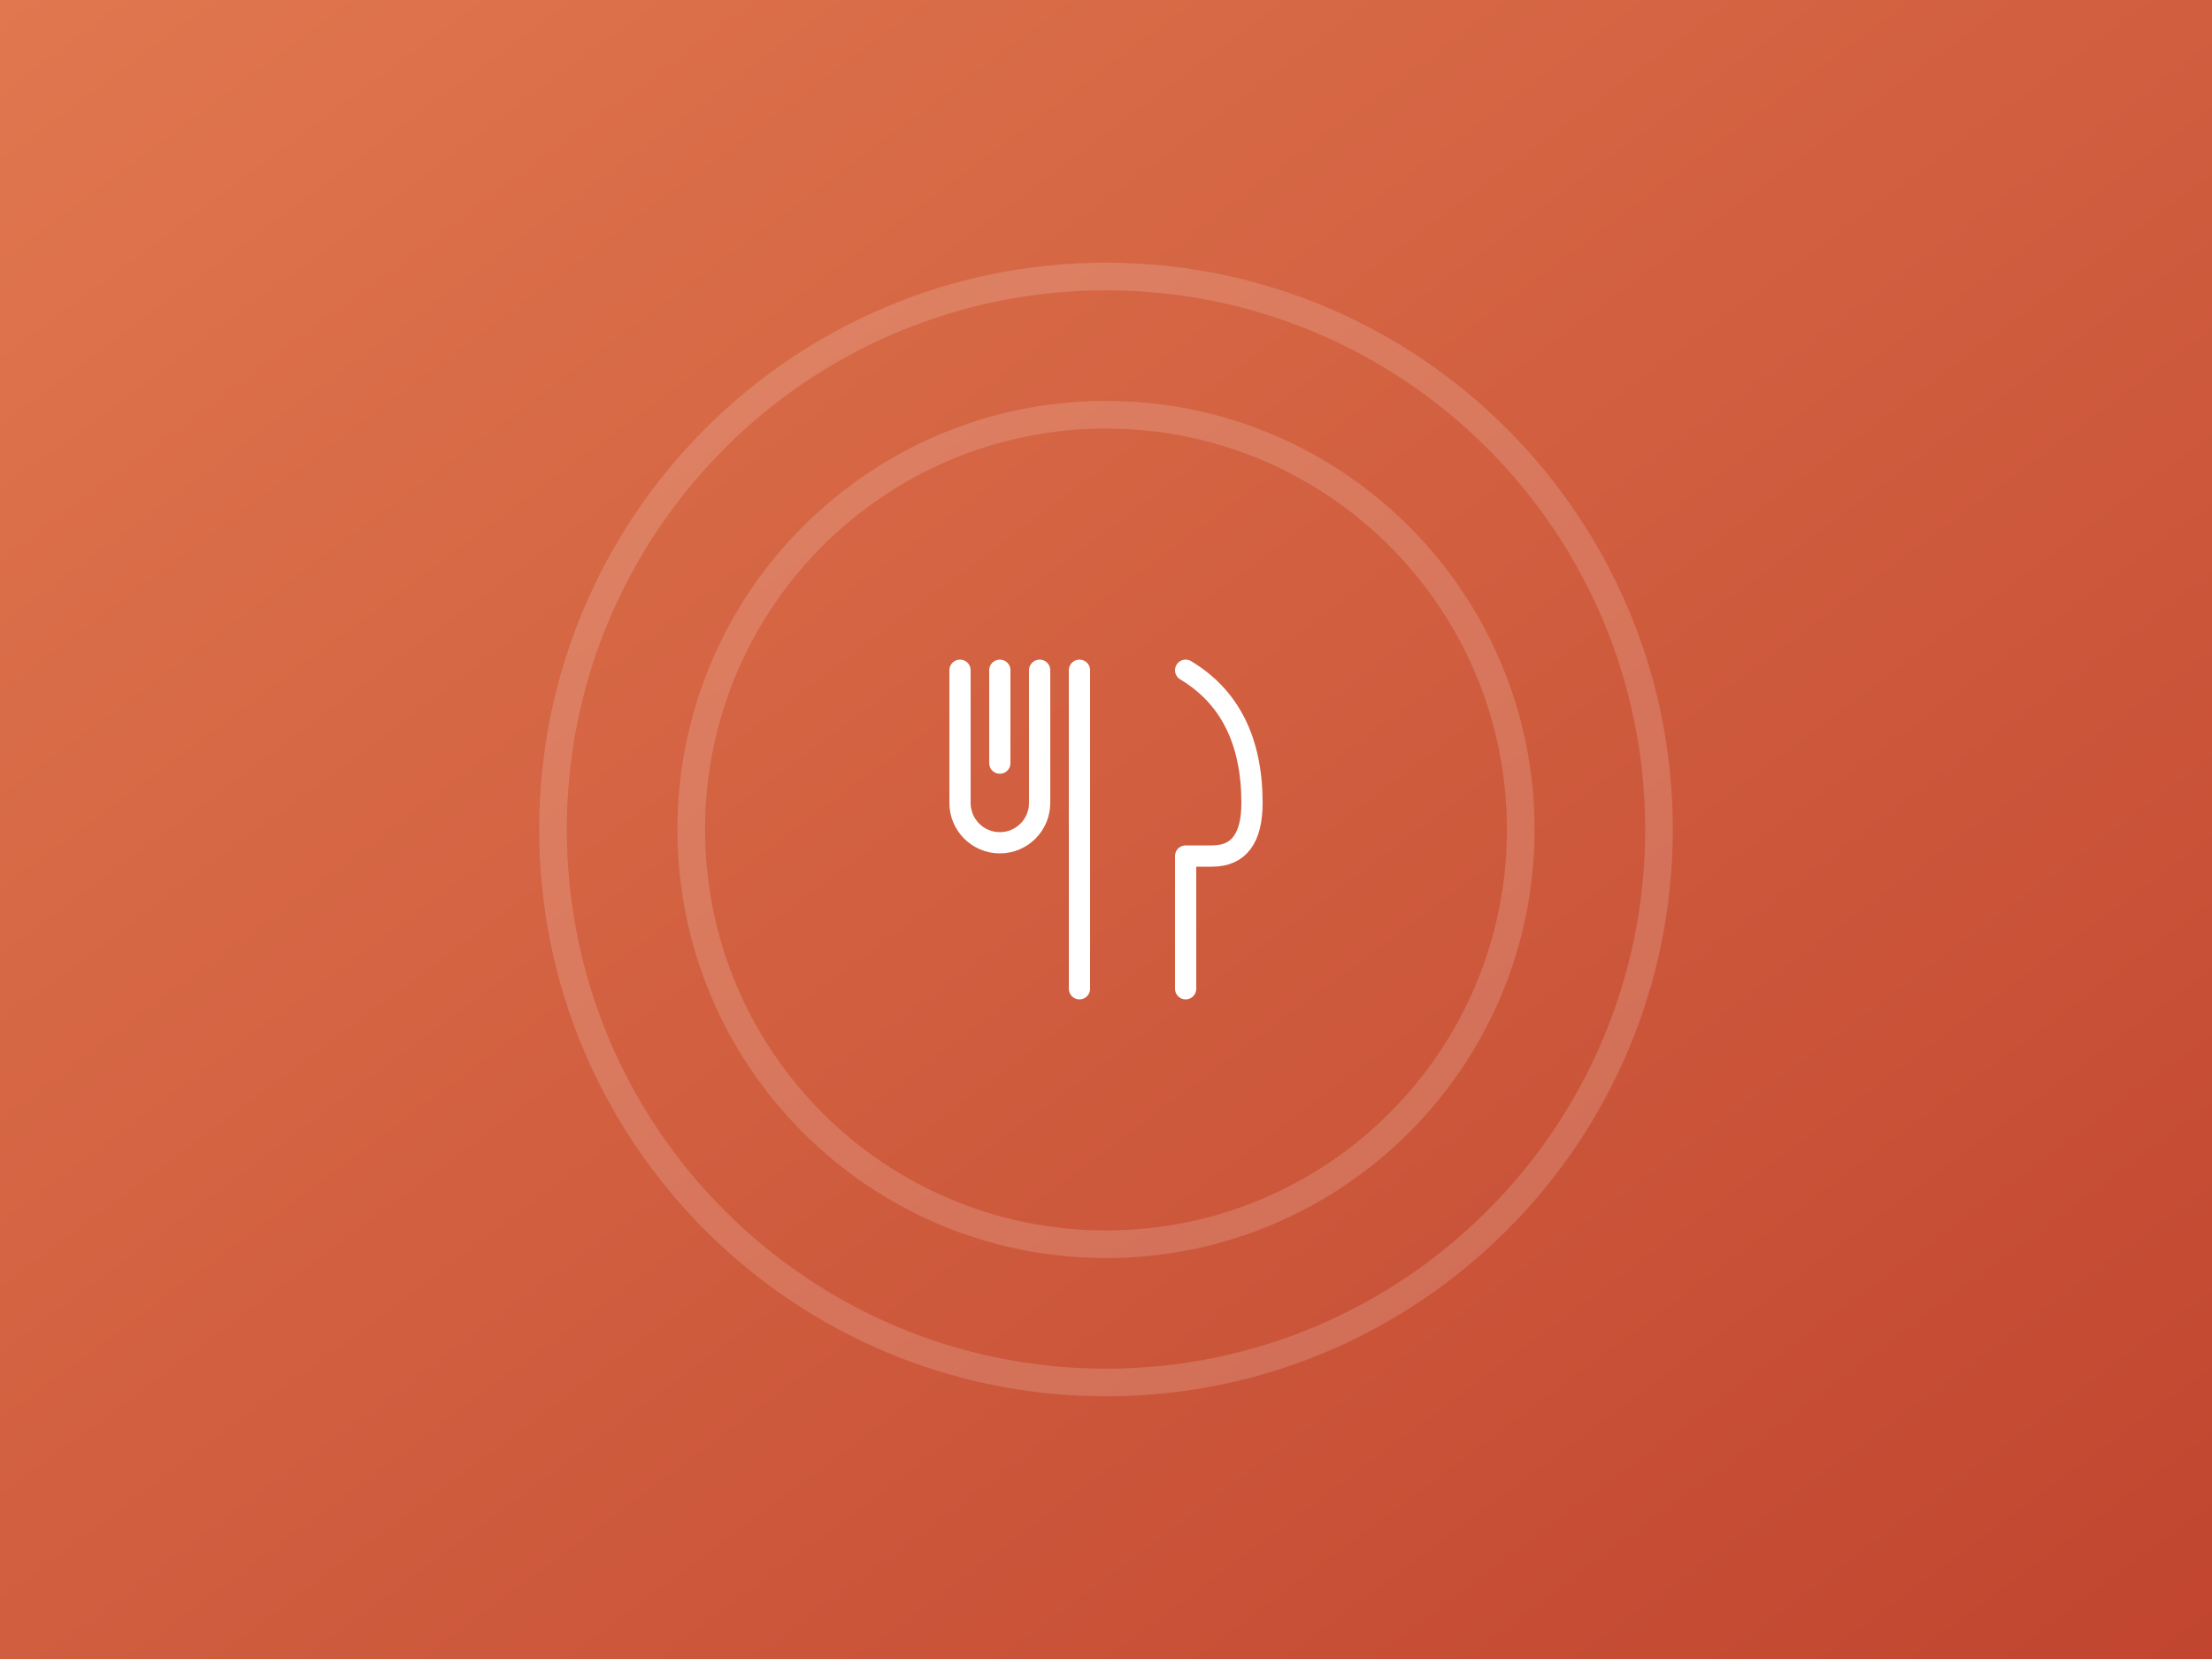
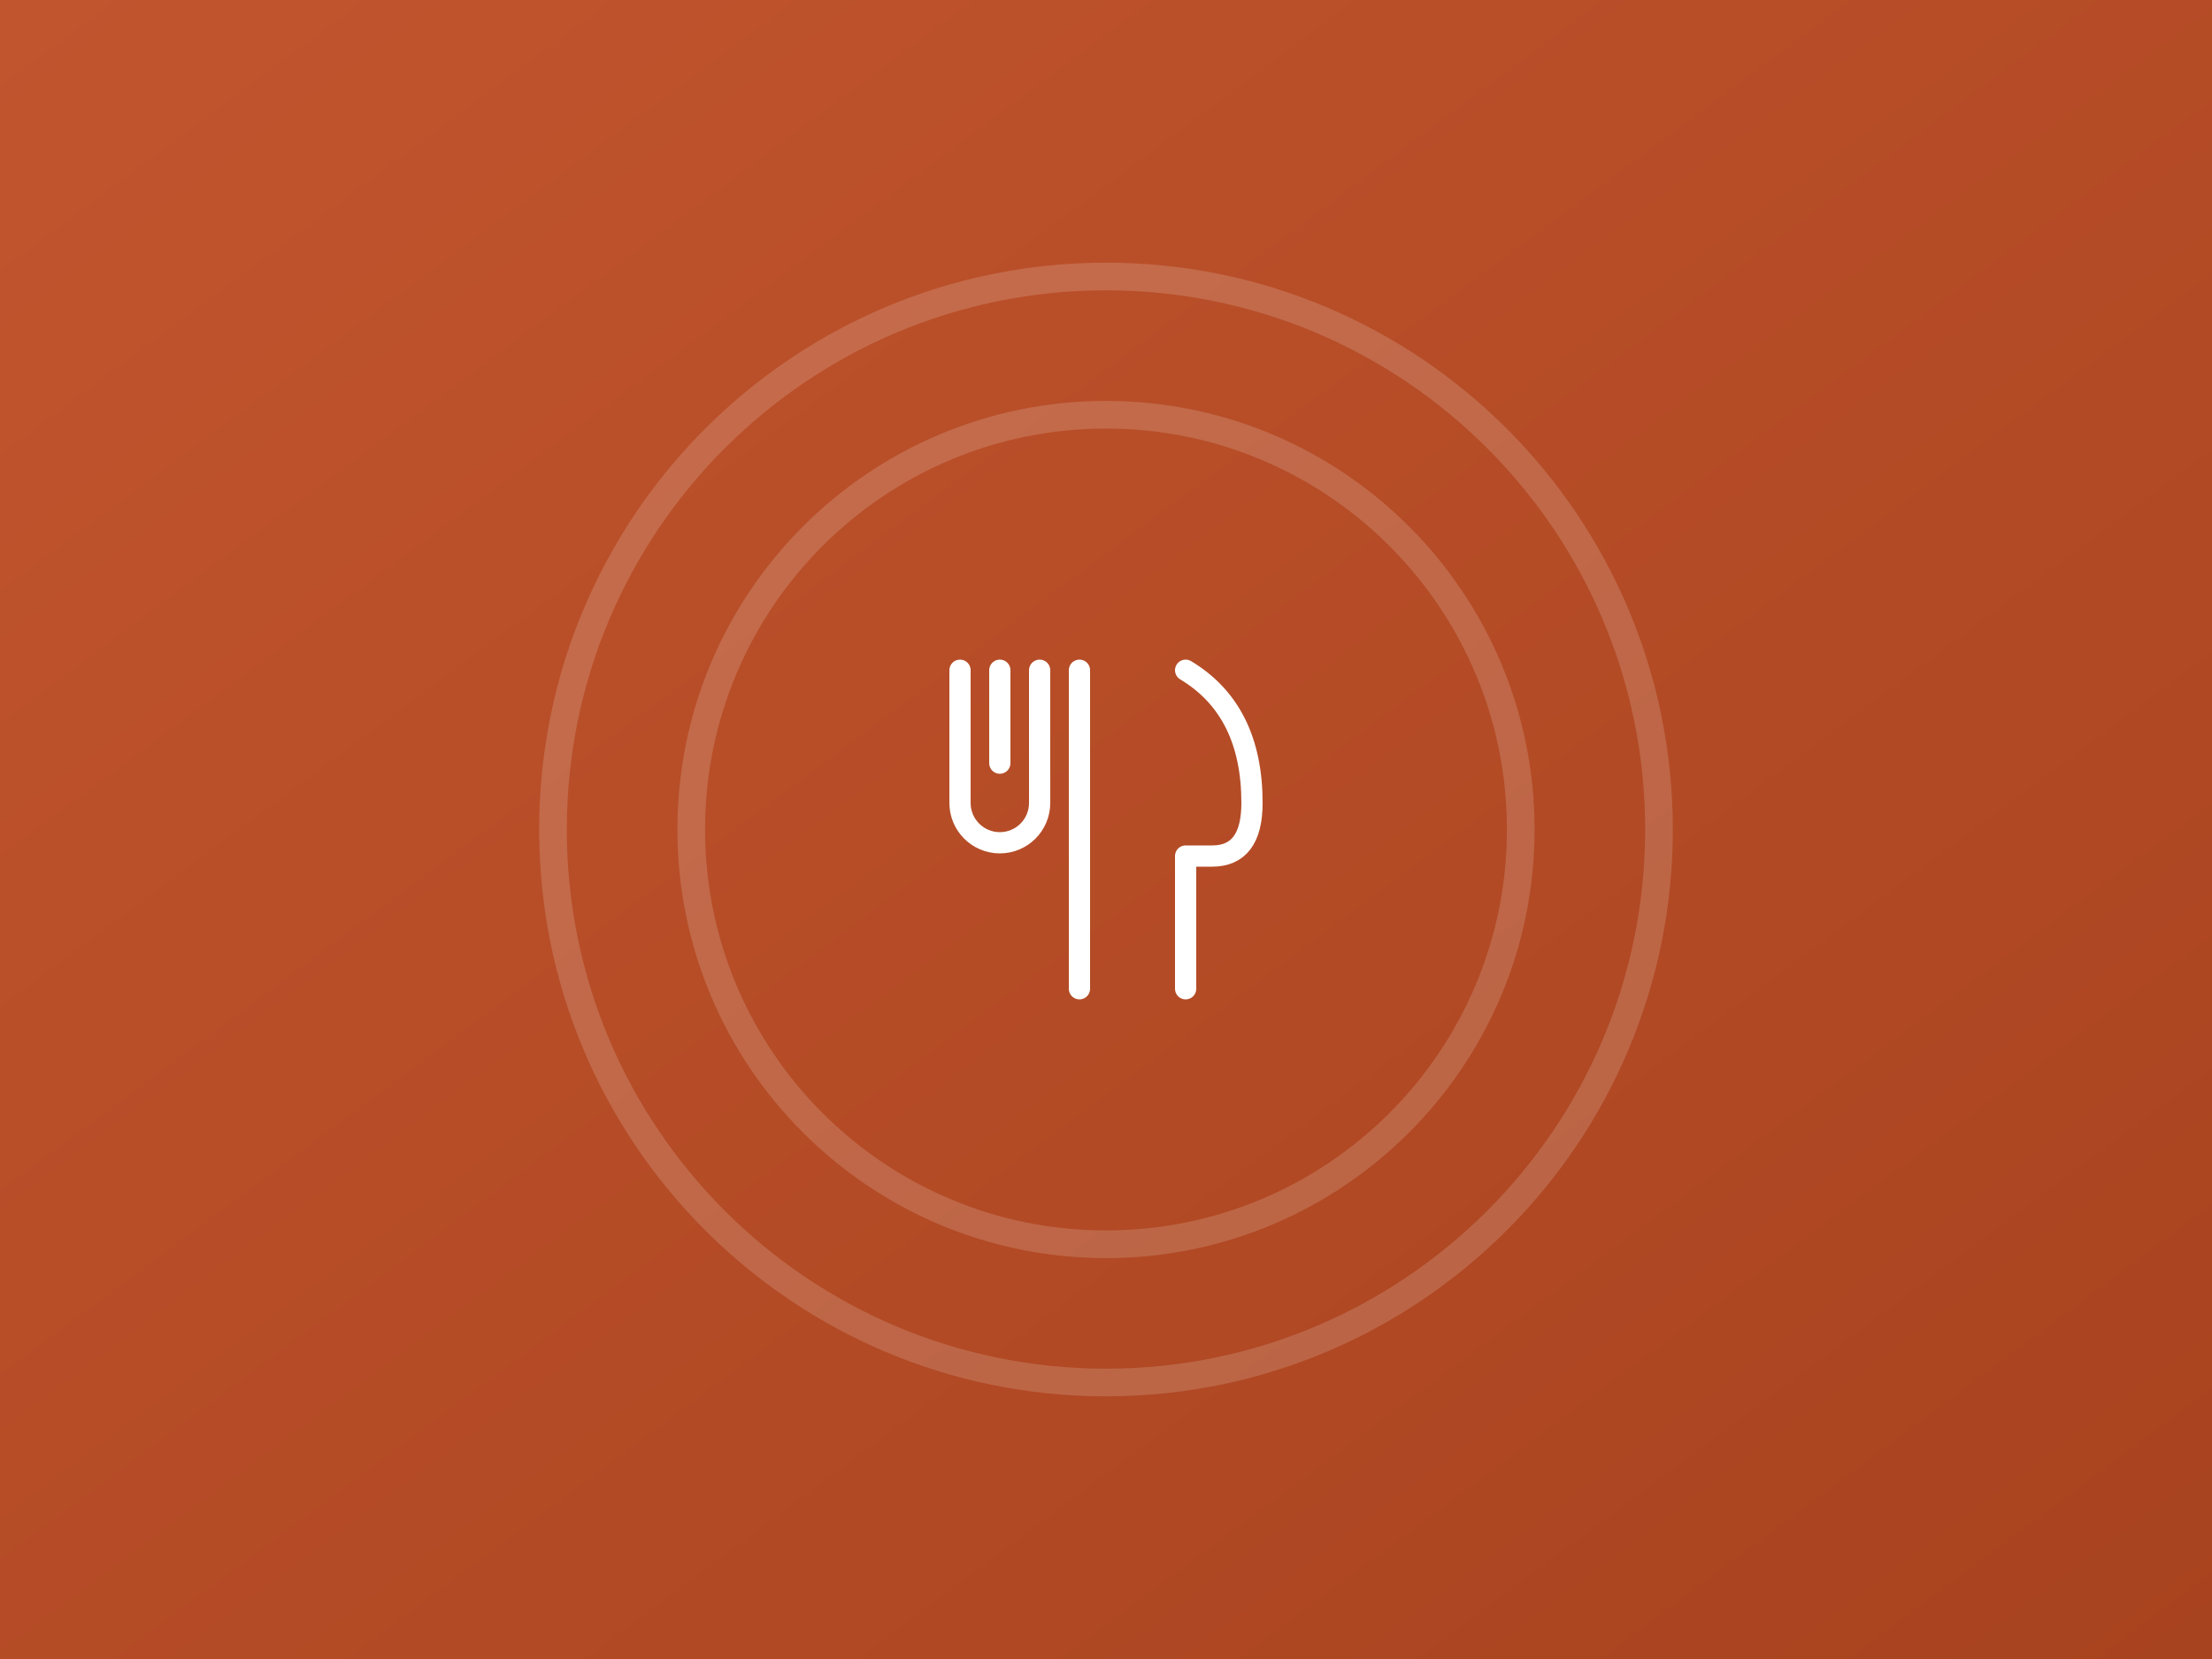
<svg xmlns="http://www.w3.org/2000/svg" viewBox="0 0 800 600" width="800" height="600" role="img">
  <defs>
    <linearGradient id="g-cooking" x1="0" y1="0" x2="1" y2="1">
-       <stop offset="0" stop-color="#e0774f" />
-       <stop offset="1" stop-color="#c1452f" />
+       <stop offset="0" stop-color="#c1552e" />
+       <stop offset="1" stop-color="#a8431f" />
    </linearGradient>
  </defs>
  <rect width="800" height="600" fill="url(#g-cooking)" />
  <g fill="none" stroke="#ffffff" stroke-opacity="0.16" stroke-width="10">
    <circle cx="400" cy="300" r="150" />
    <circle cx="400" cy="300" r="200" />
  </g>
  <g transform="translate(400 300) scale(2.4) translate(-50 -50)" fill="none" stroke="#ffffff" stroke-width="3.2" stroke-linecap="round" stroke-linejoin="round">
    <path d="M40 26 v20 a6 6 0 0 1 -12 0 v-20 M34 26 v14 M46 26 v48" />
    <path d="M62 26 q10 6 10 20 q0 8 -6 8 h-4 v20" />
  </g>
</svg>
